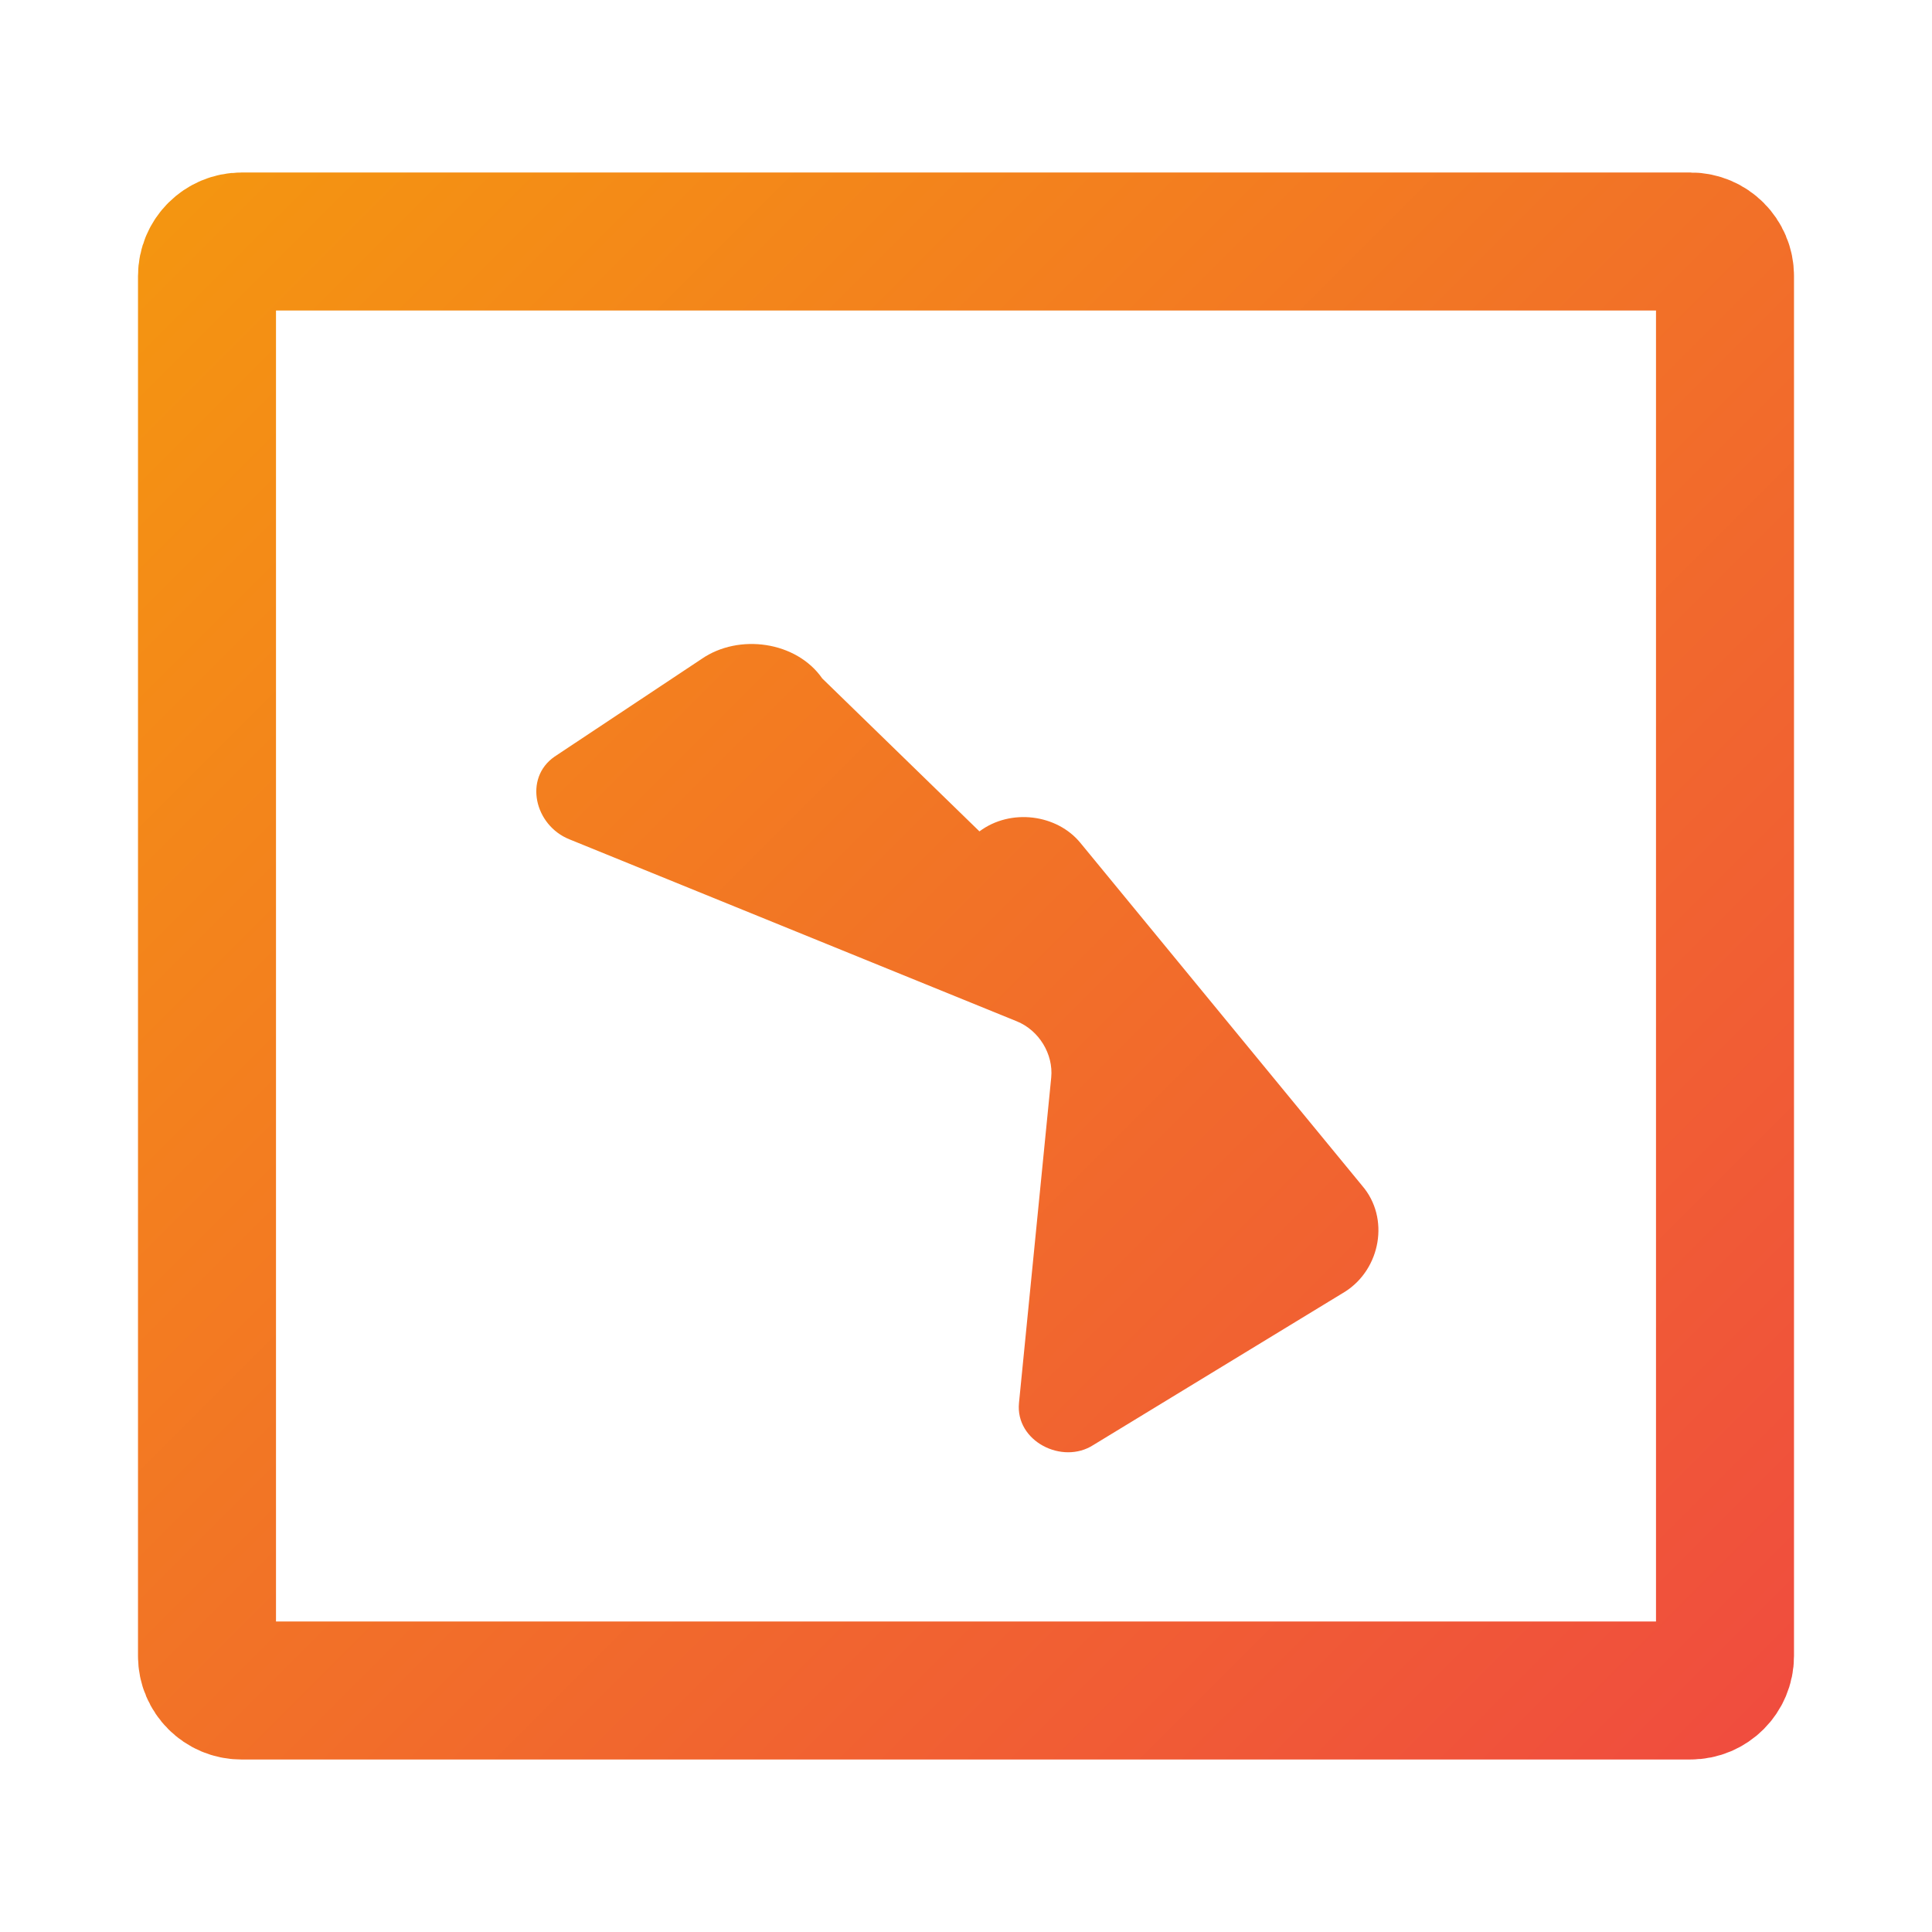
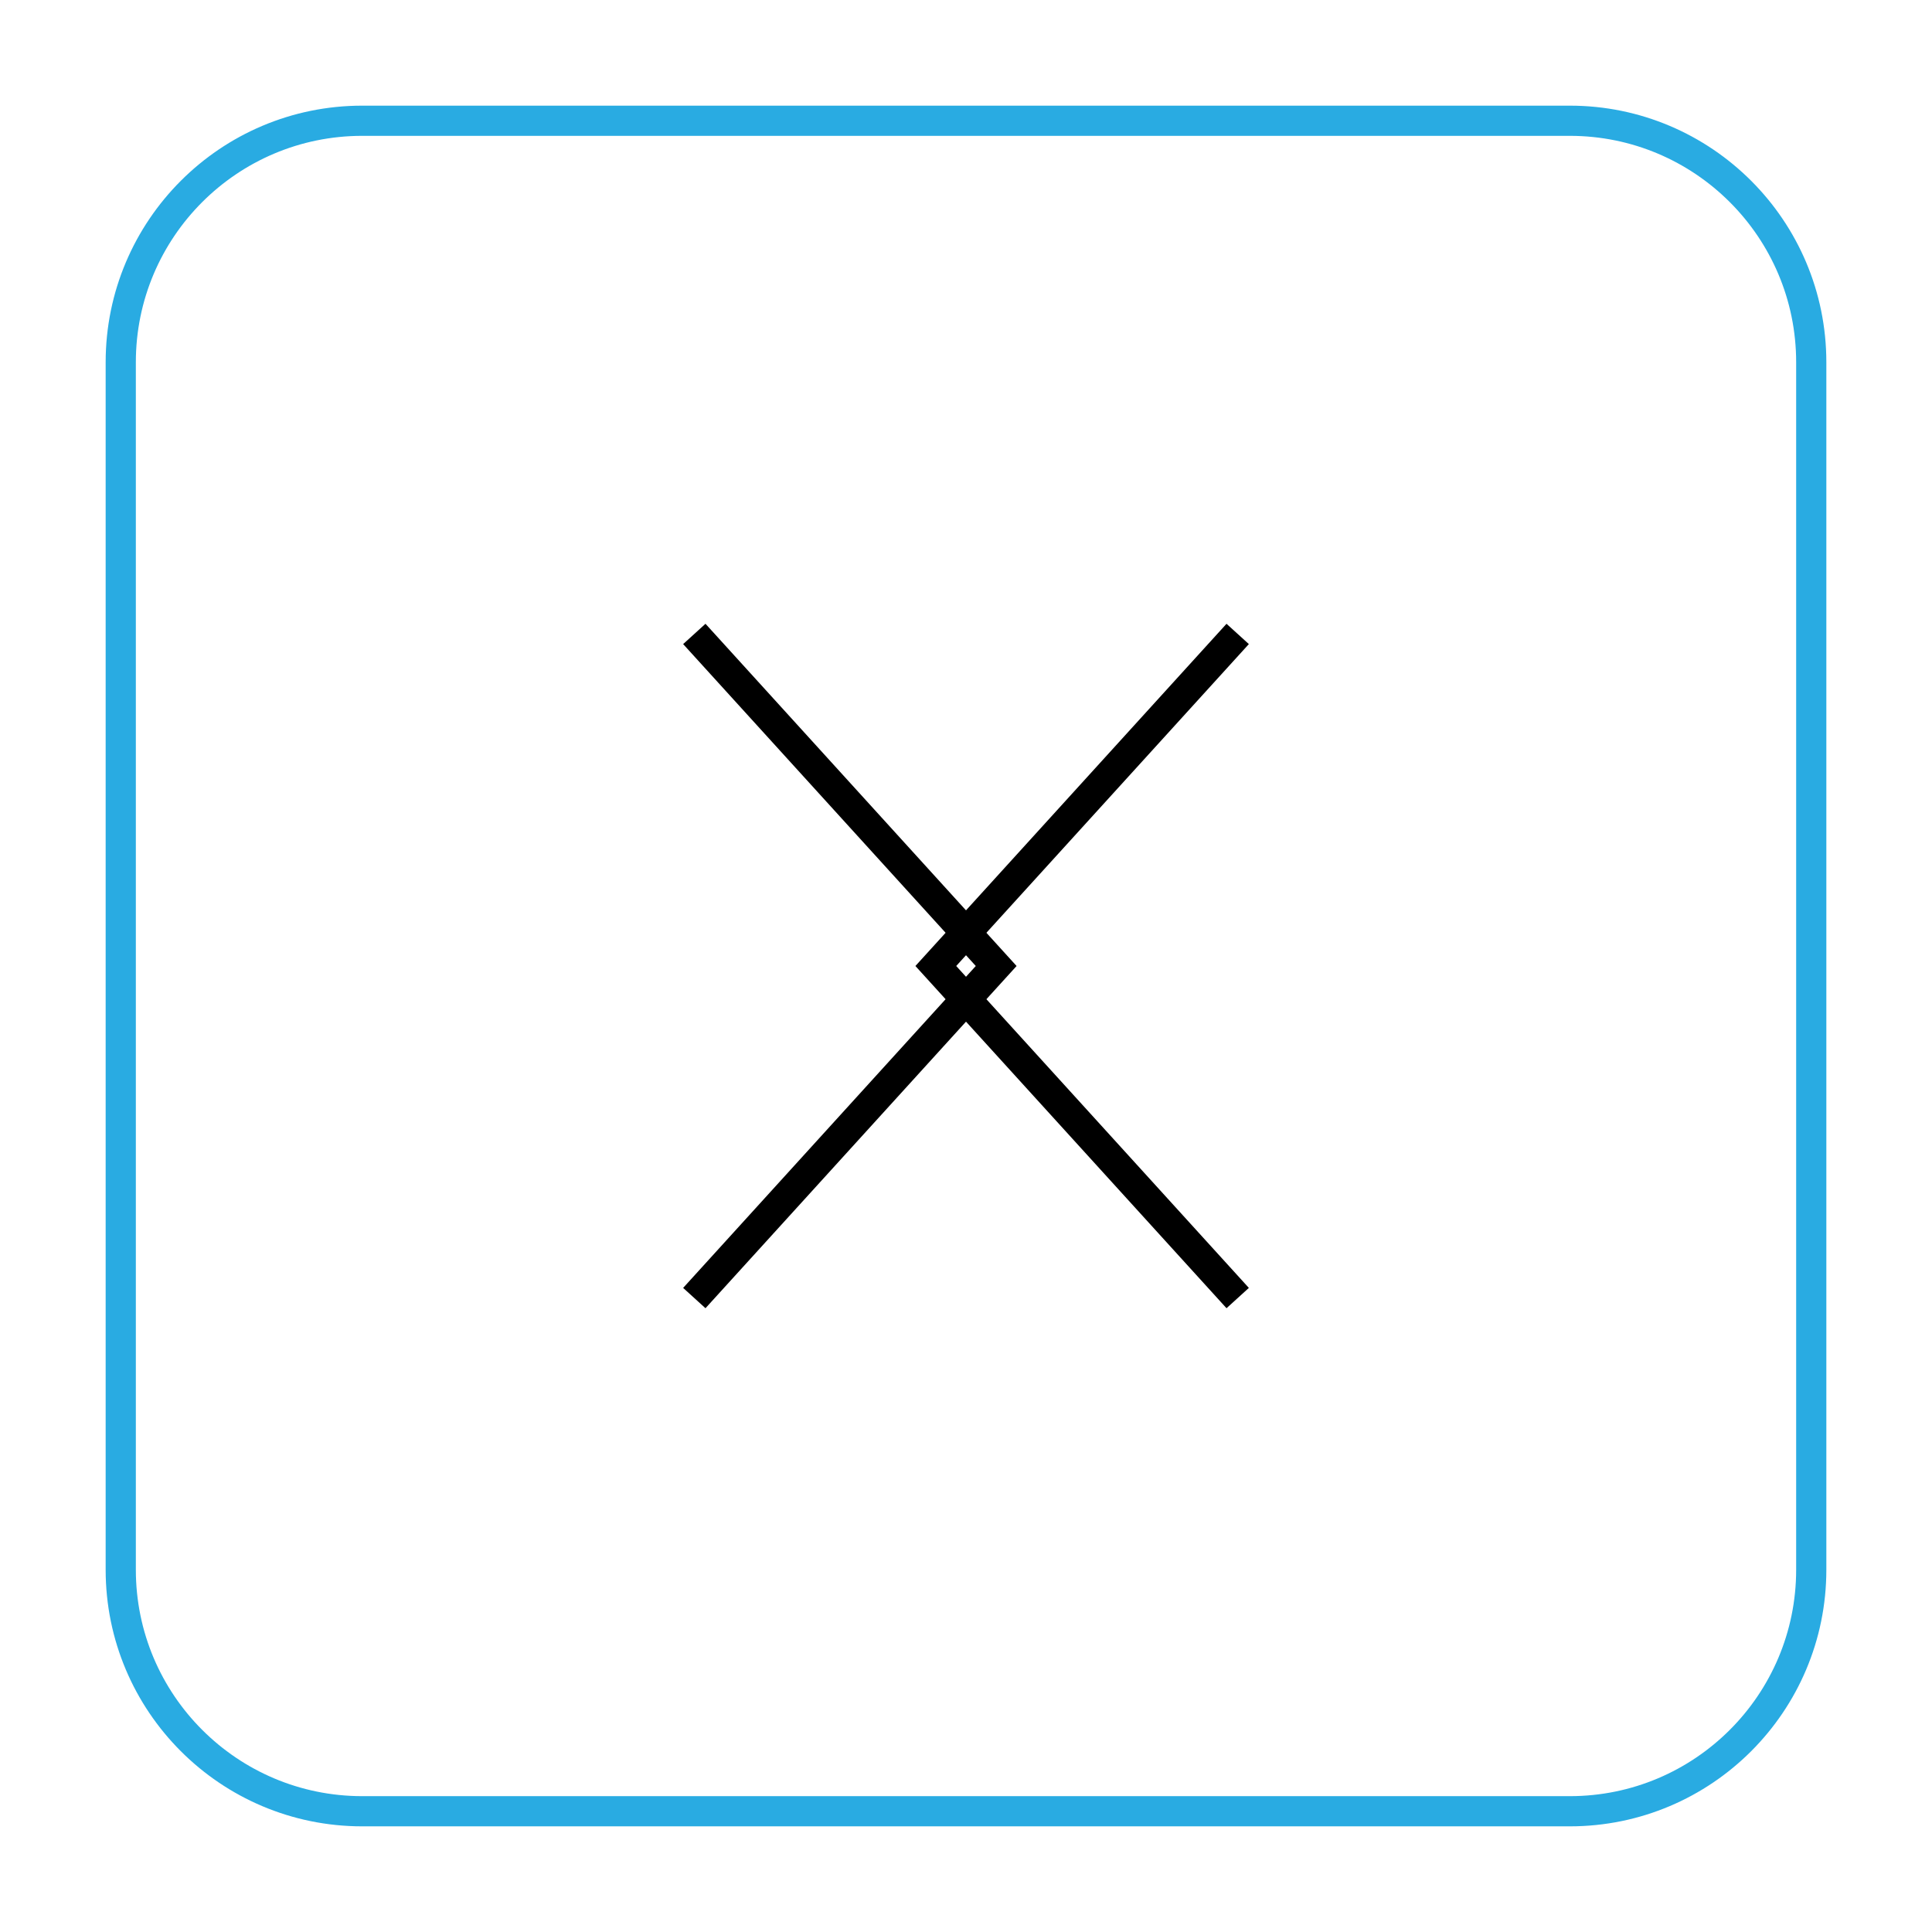
- <svg xmlns="http://www.w3.org/2000/svg" width="32" height="32" viewBox="0 0 28 28" fill="none">
+ <svg xmlns="http://www.w3.org/2000/svg" viewBox="0 0 64 64" fill="none">
  <defs>
-     <linearGradient id="logo-gradient" x1="0" y1="0" x2="28" y2="28" gradientUnits="userSpaceOnUse">
-       <stop stop-color="#F59E0B" />
-       <stop offset="1" stop-color="#EF4444" />
+     <linearGradient id="logo-blue-gradient" x1="0" y1="0" x2="1" y2="1">
+       <stop stopColor="#29ABE2" />
+       <stop offset="1" stopColor="#1C8CBF" />
+     </linearGradient>
+     <linearGradient id="logo-orange-gradient" x1="0" y1="0" x2="1" y2="1">
+       <stop stopColor="#FF5733" />
+       <stop offset="1" stopColor="#E04A27" />
    </linearGradient>
  </defs>
-   <path d="M24.5 3.5H3.5C3.224 3.5 3 3.724 3 4V24C3 24.276 3.224 24.5 3.5 24.5H24.5C24.776 24.5 25 24.276 25 24V4C25 3.724 24.776 3.5 24.5 3.5Z" stroke="url(#logo-gradient)" stroke-width="2" />
-   <path d="M11.917 9.833C11.543 9.294 10.708 9.177 10.168 9.55L8.038 10.965C7.585 11.278 7.748 11.962 8.252 12.164L14.737 14.802C15.057 14.932 15.268 15.276 15.235 15.617L14.768 20.332C14.713 20.887 15.396 21.233 15.846 20.942L19.497 18.718C20.01 18.389 20.144 17.652 19.742 17.185L15.659 12.217C15.319 11.8 14.647 11.711 14.195 12.049L11.917 9.833Z" fill="url(#logo-gradient)" />
+   <path d="M52 4H12C7.582 4 4 7.582 4 12V52C4 56.418 7.582 60 12 60H52C56.418 60 60 56.418 60 52V12C60 7.582 56.418 4 52 4Z" stroke="#29ABE2" strokeWidth="4" />
+   <path d="M23 21L33 32L23 43" stroke="url(#logo-blue-gradient)" strokeWidth="6" strokeLinecap="round" strokeLinejoin="round" />
+   <path d="M41 21L31 32L41 43" stroke="url(#logo-orange-gradient)" strokeWidth="6" strokeLinecap="round" strokeLinejoin="round" />
</svg>
